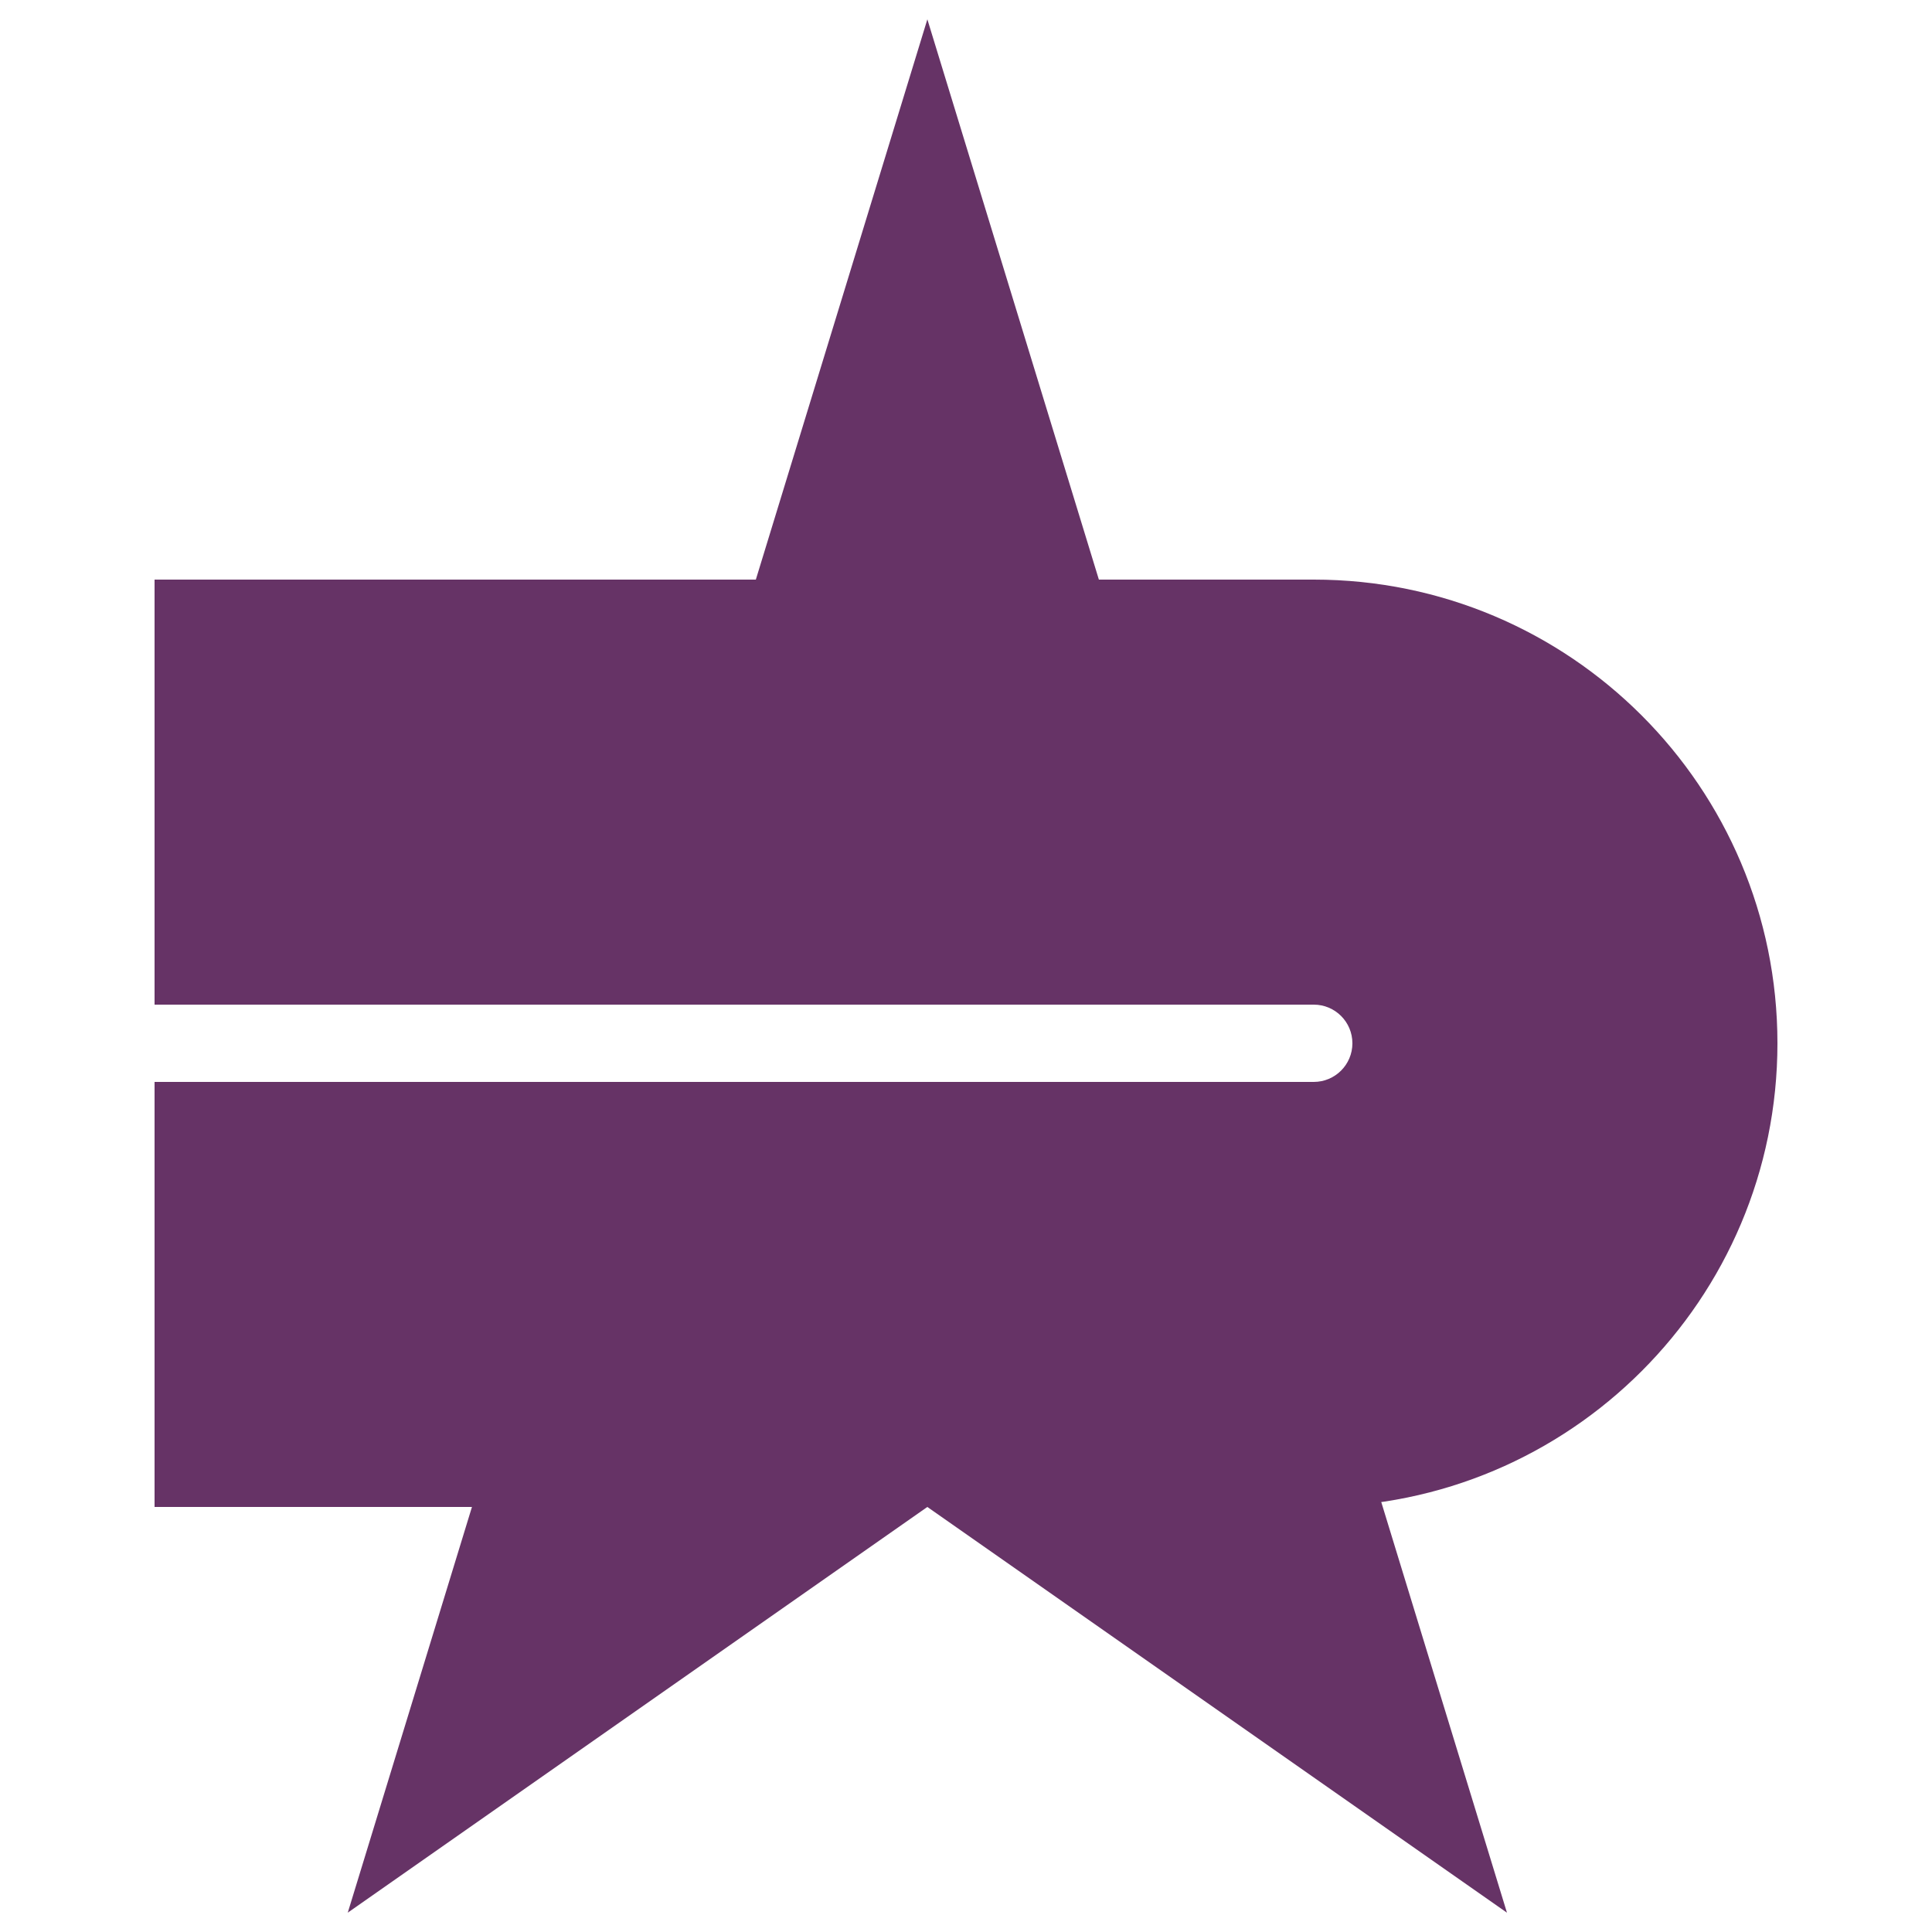
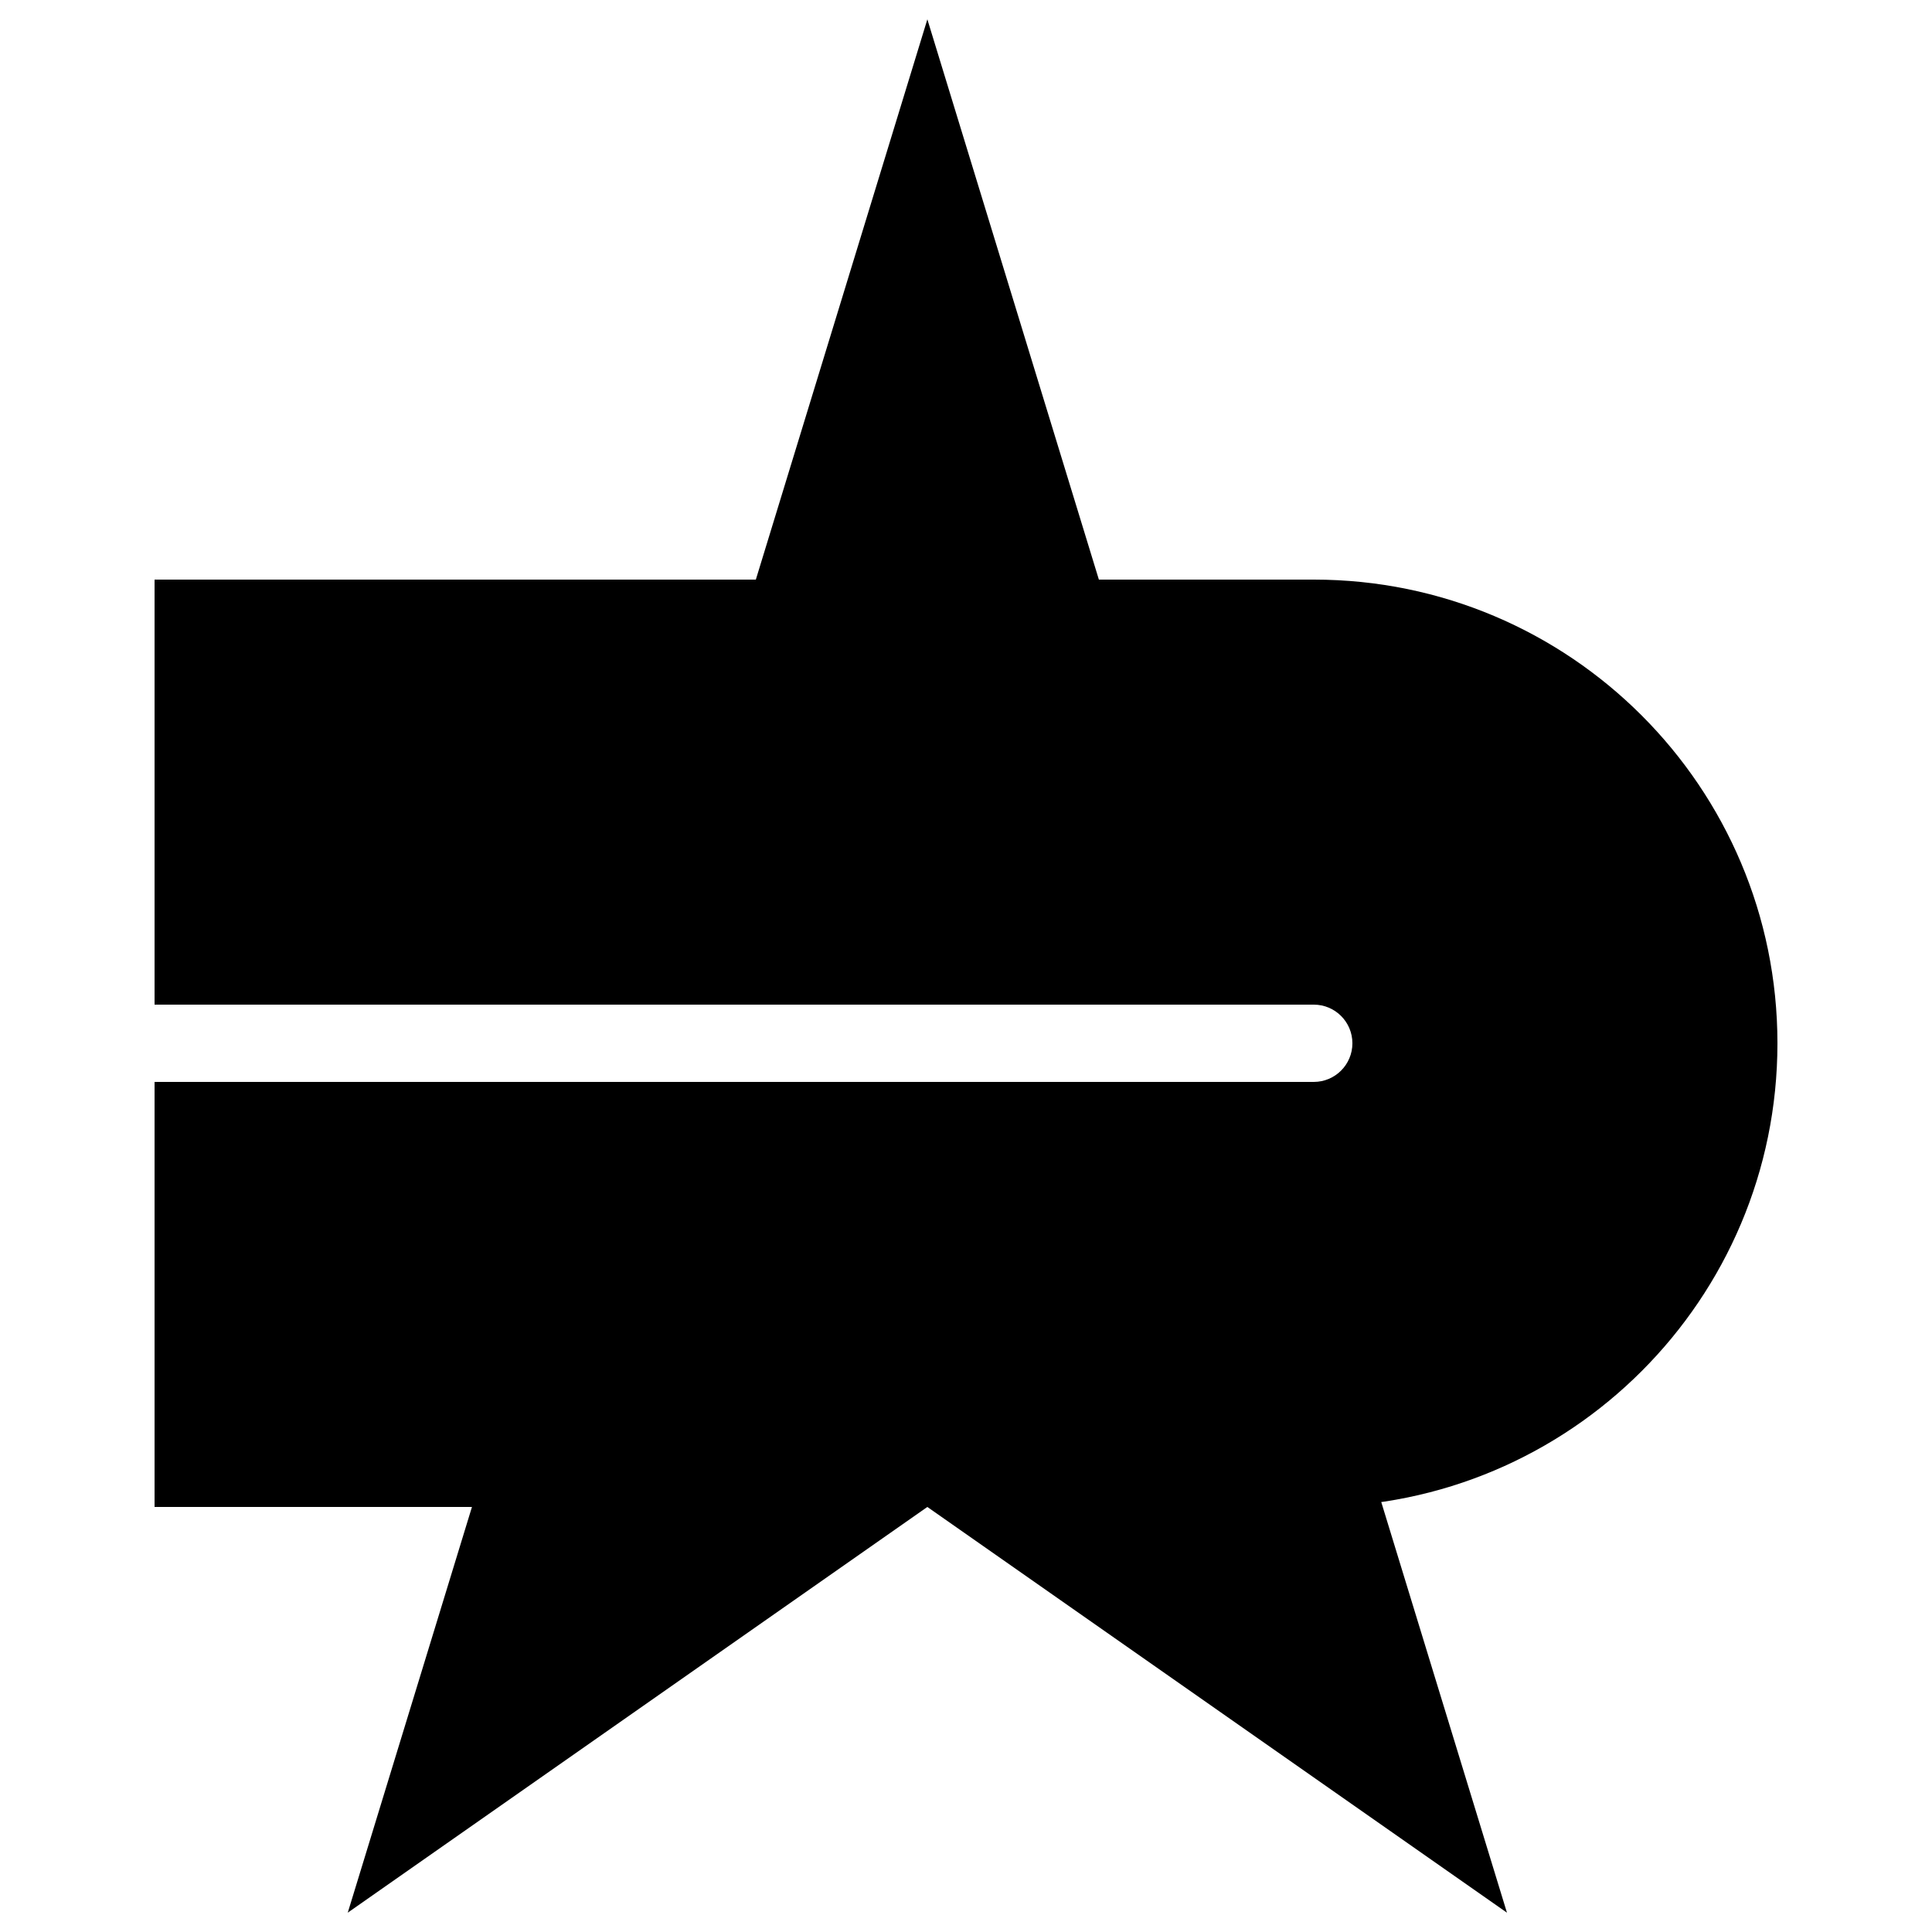
<svg xmlns="http://www.w3.org/2000/svg" width="500" height="500">
  <defs>
    <clipPath id="a">
-       <path d="M0 0h500v200H0zM0 300h500v200H0z" />
+       <path d="m0,0l500,0l0,200l-500,0l0,-200zm0,300l500,0l0,200l-500,0l0,-200z" id="svg_1" />
    </clipPath>
  </defs>
-   <g clip-path="url(#a)">
-     <path fill="#636" d="M240 5 90 495l150-105 150 105" />
+   <g class="layer">
+     <g clip-path="url(#a)" id="svg_2">
+       <path d="m240,5l-150,490l150,-105l150,105" fill="#000000" id="svg_3" />
+     </g>
+     <path d="m40,150l300,0a120,120 180 0 1 0,240l-300,0l0,-110l300,0a10,10 180 0 0 0,-20l-300,0l0,-110" fill="#000000" id="svg_4" />
  </g>
-   <path fill="#636" d="M40 150h300a120 120 180 0 1 0 240H40V280h300a10 10 180 0 0 0-20H40V150" />
</svg>
